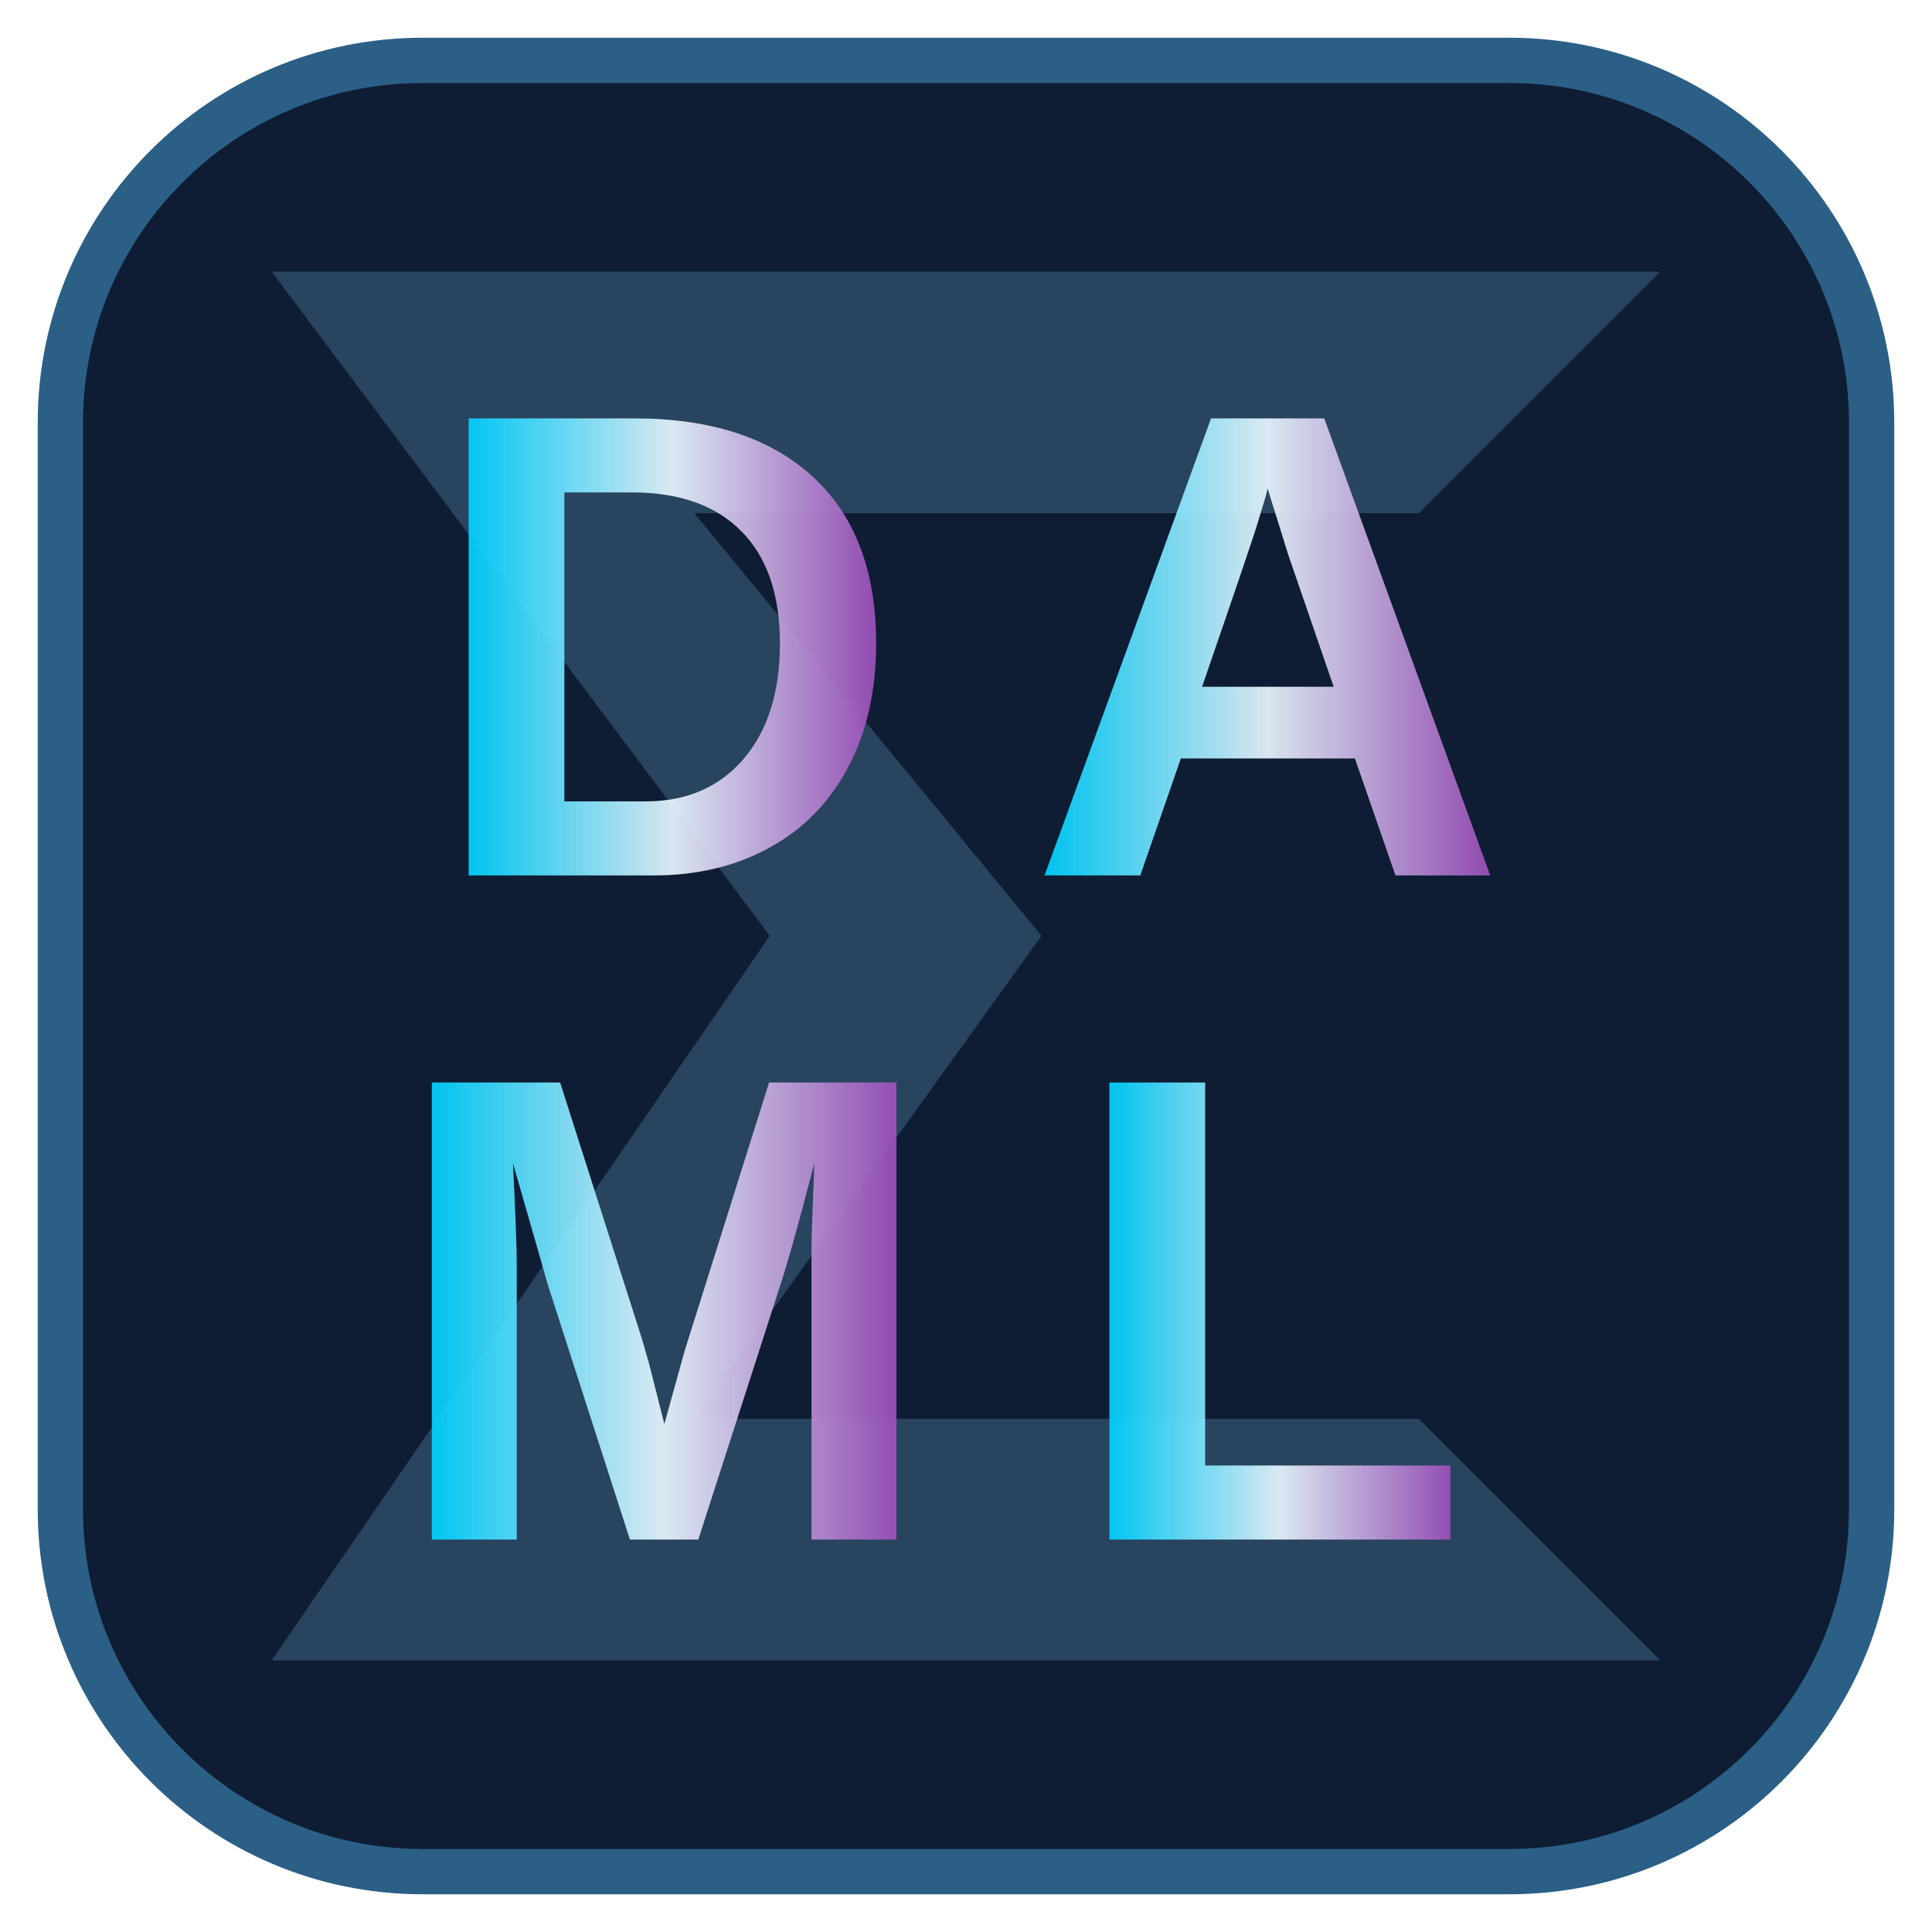
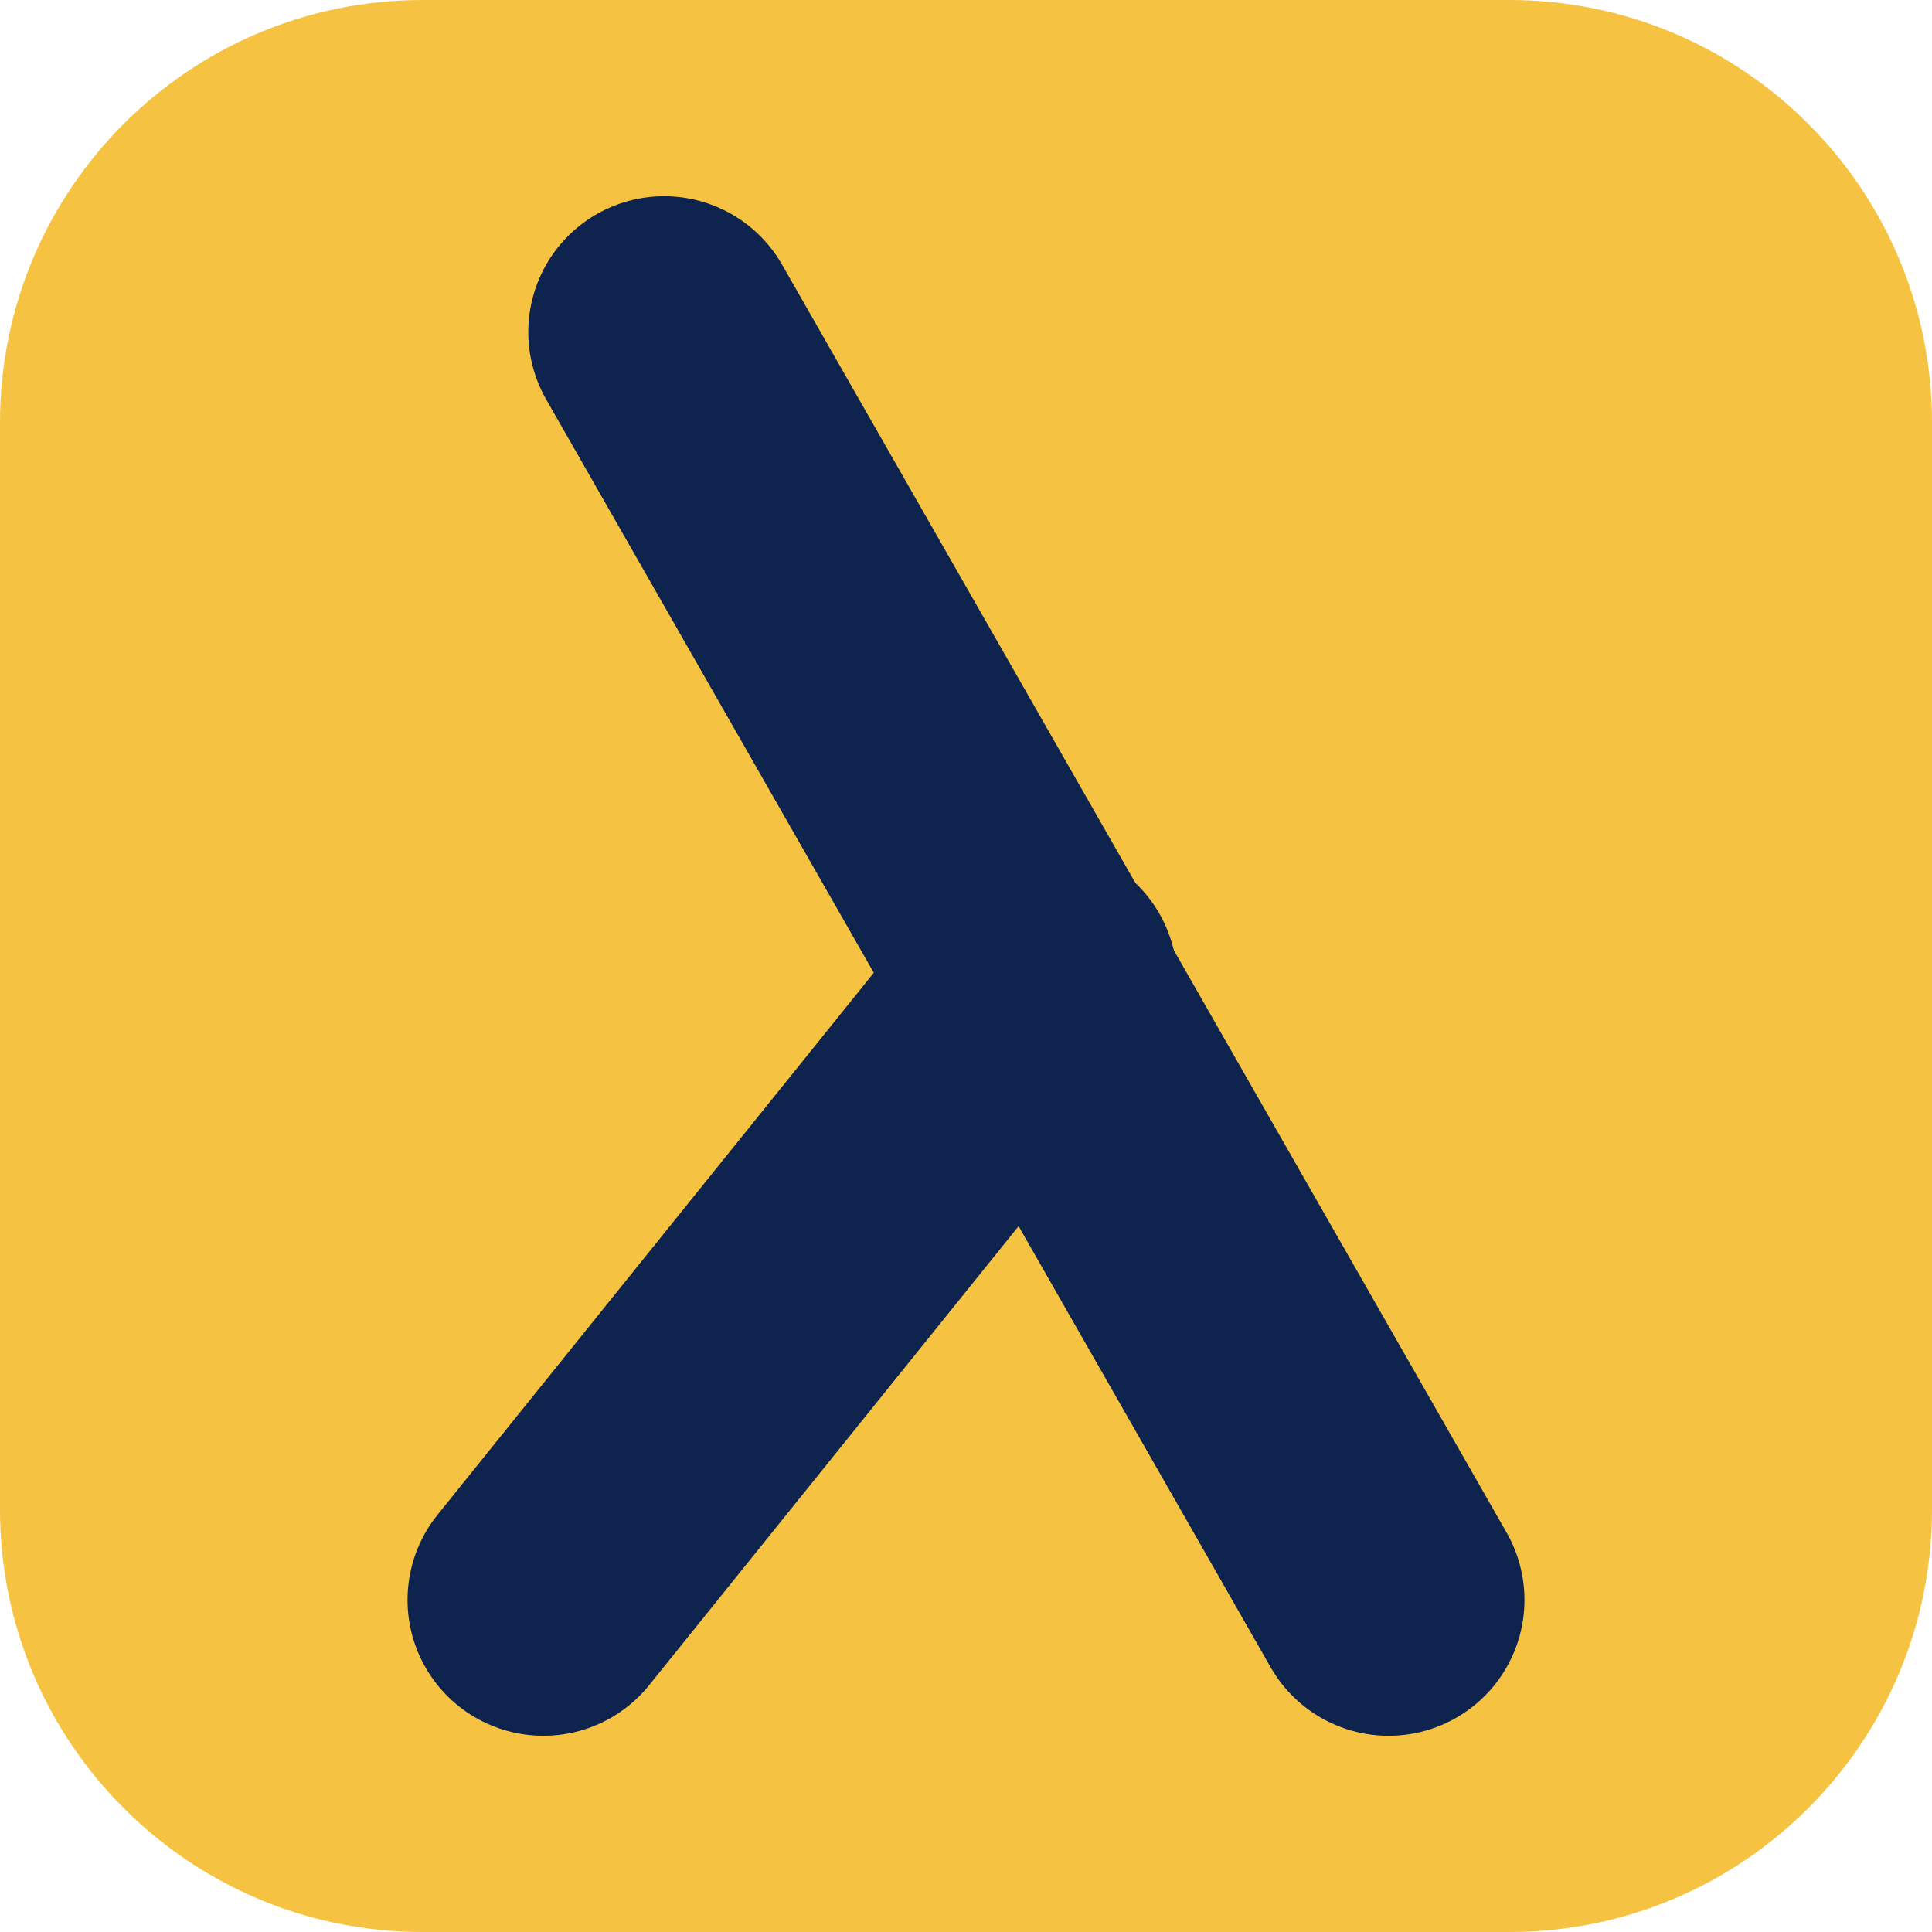
- <svg xmlns="http://www.w3.org/2000/svg" viewBox="0 0 64 64">
-   <defs>
-     <linearGradient id="brandGrad" x1="0" y1="0" x2="1" y2="0">
-       <stop offset="0" stop-color="#00d2ff" />
-       <stop offset="0.5" stop-color="#e9f7ff" />
-       <stop offset="1" stop-color="#9d50bb" />
-     </linearGradient>
-   </defs>
-   <rect x="2" y="2" width="60" height="60" rx="12" fill="#0e1d34" />
-   <rect x="2" y="2" width="60" height="60" rx="12" fill="none" stroke="#2b5f86" stroke-width="1.5" />
-   <path d="M9 9H55L38.5 31L55 55H9L17 47H41L29.5 31L41 17H17" fill="#5f8fb3" transform="translate(64 0) scale(-1 1)" opacity="0.34" />
-   <g fill="url(#brandGrad)" opacity="0.92" font-family="Orbitron, Arial Black, Arial, sans-serif" font-size="22" font-weight="900" text-anchor="middle">
-     <text x="22" y="29">D</text>
-     <text x="42" y="29">A</text>
-     <text x="22" y="51">M</text>
-     <text x="42" y="51">L</text>
+ <svg xmlns="http://www.w3.org/2000/svg" viewBox="0 0 64 64" width="64" height="64">
+   <rect width="64" height="64" rx="14" fill="rgb(245,194,66)" />
+   <g stroke="rgb(14,36,78)" stroke-width="9" stroke-linecap="round" fill="none">
+     <path d="M22 11 L46 53" />
+     <path d="M34.5 32.5 L18 53" />
  </g>
</svg>
